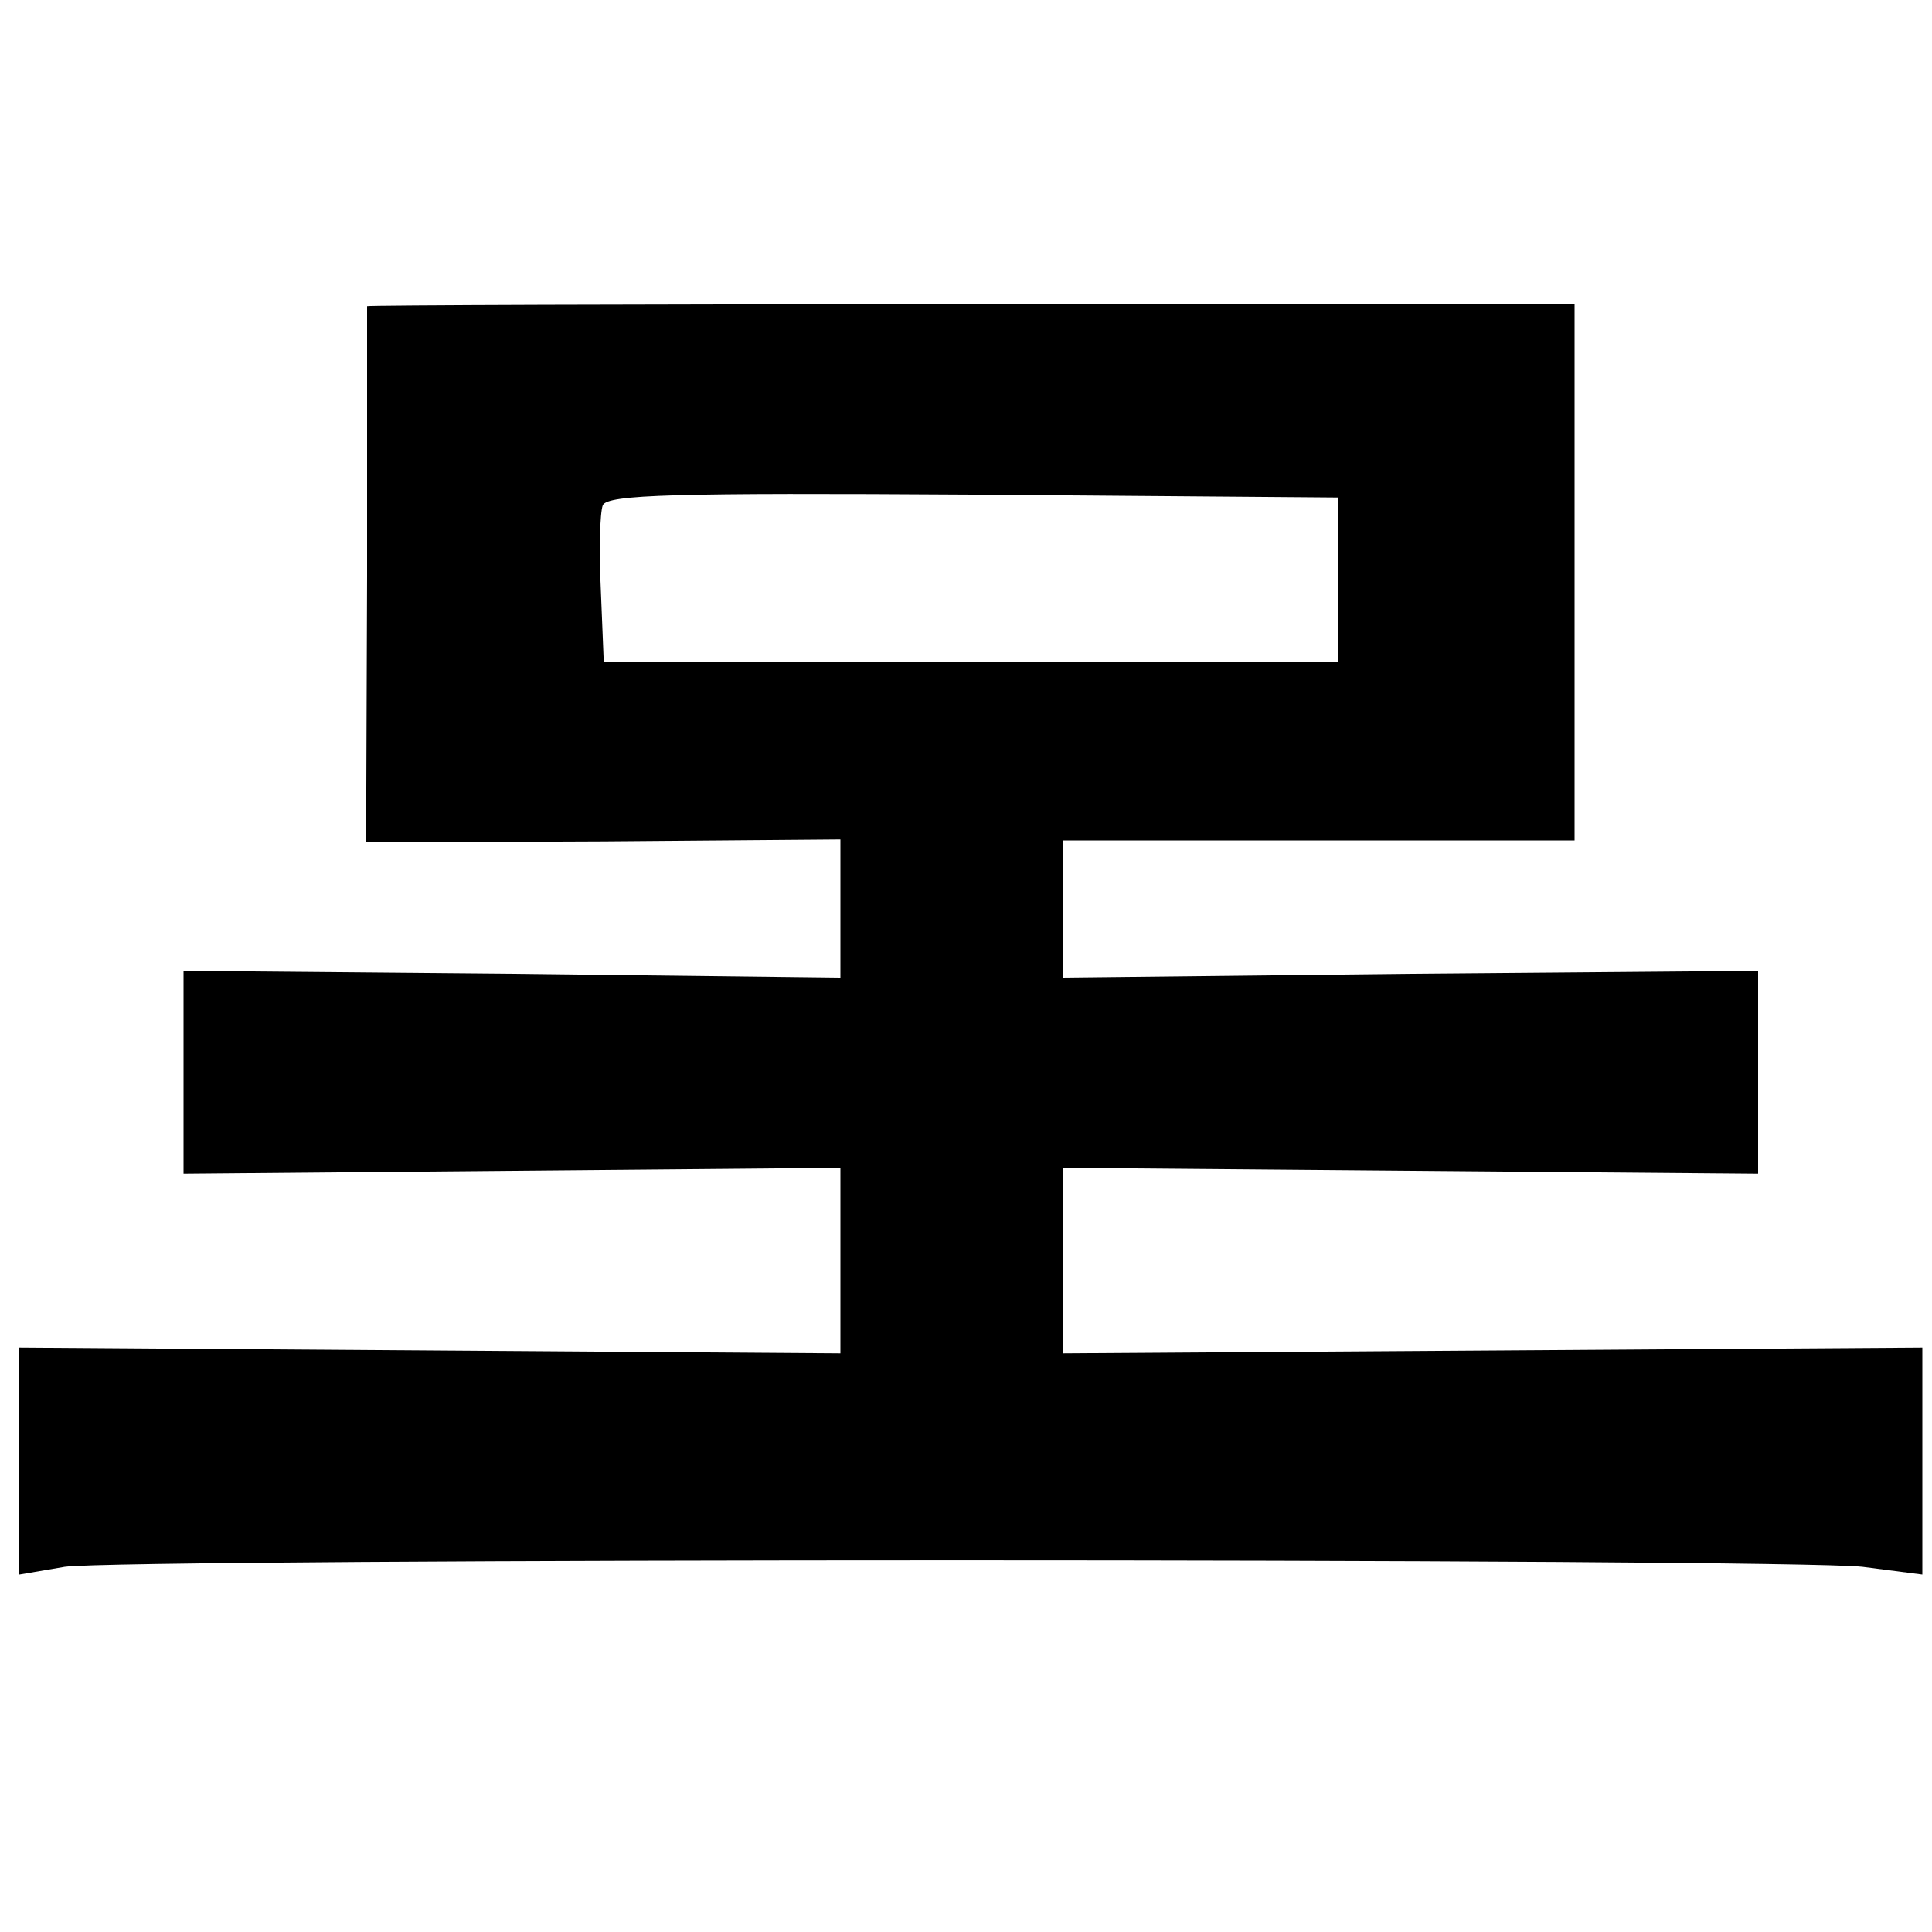
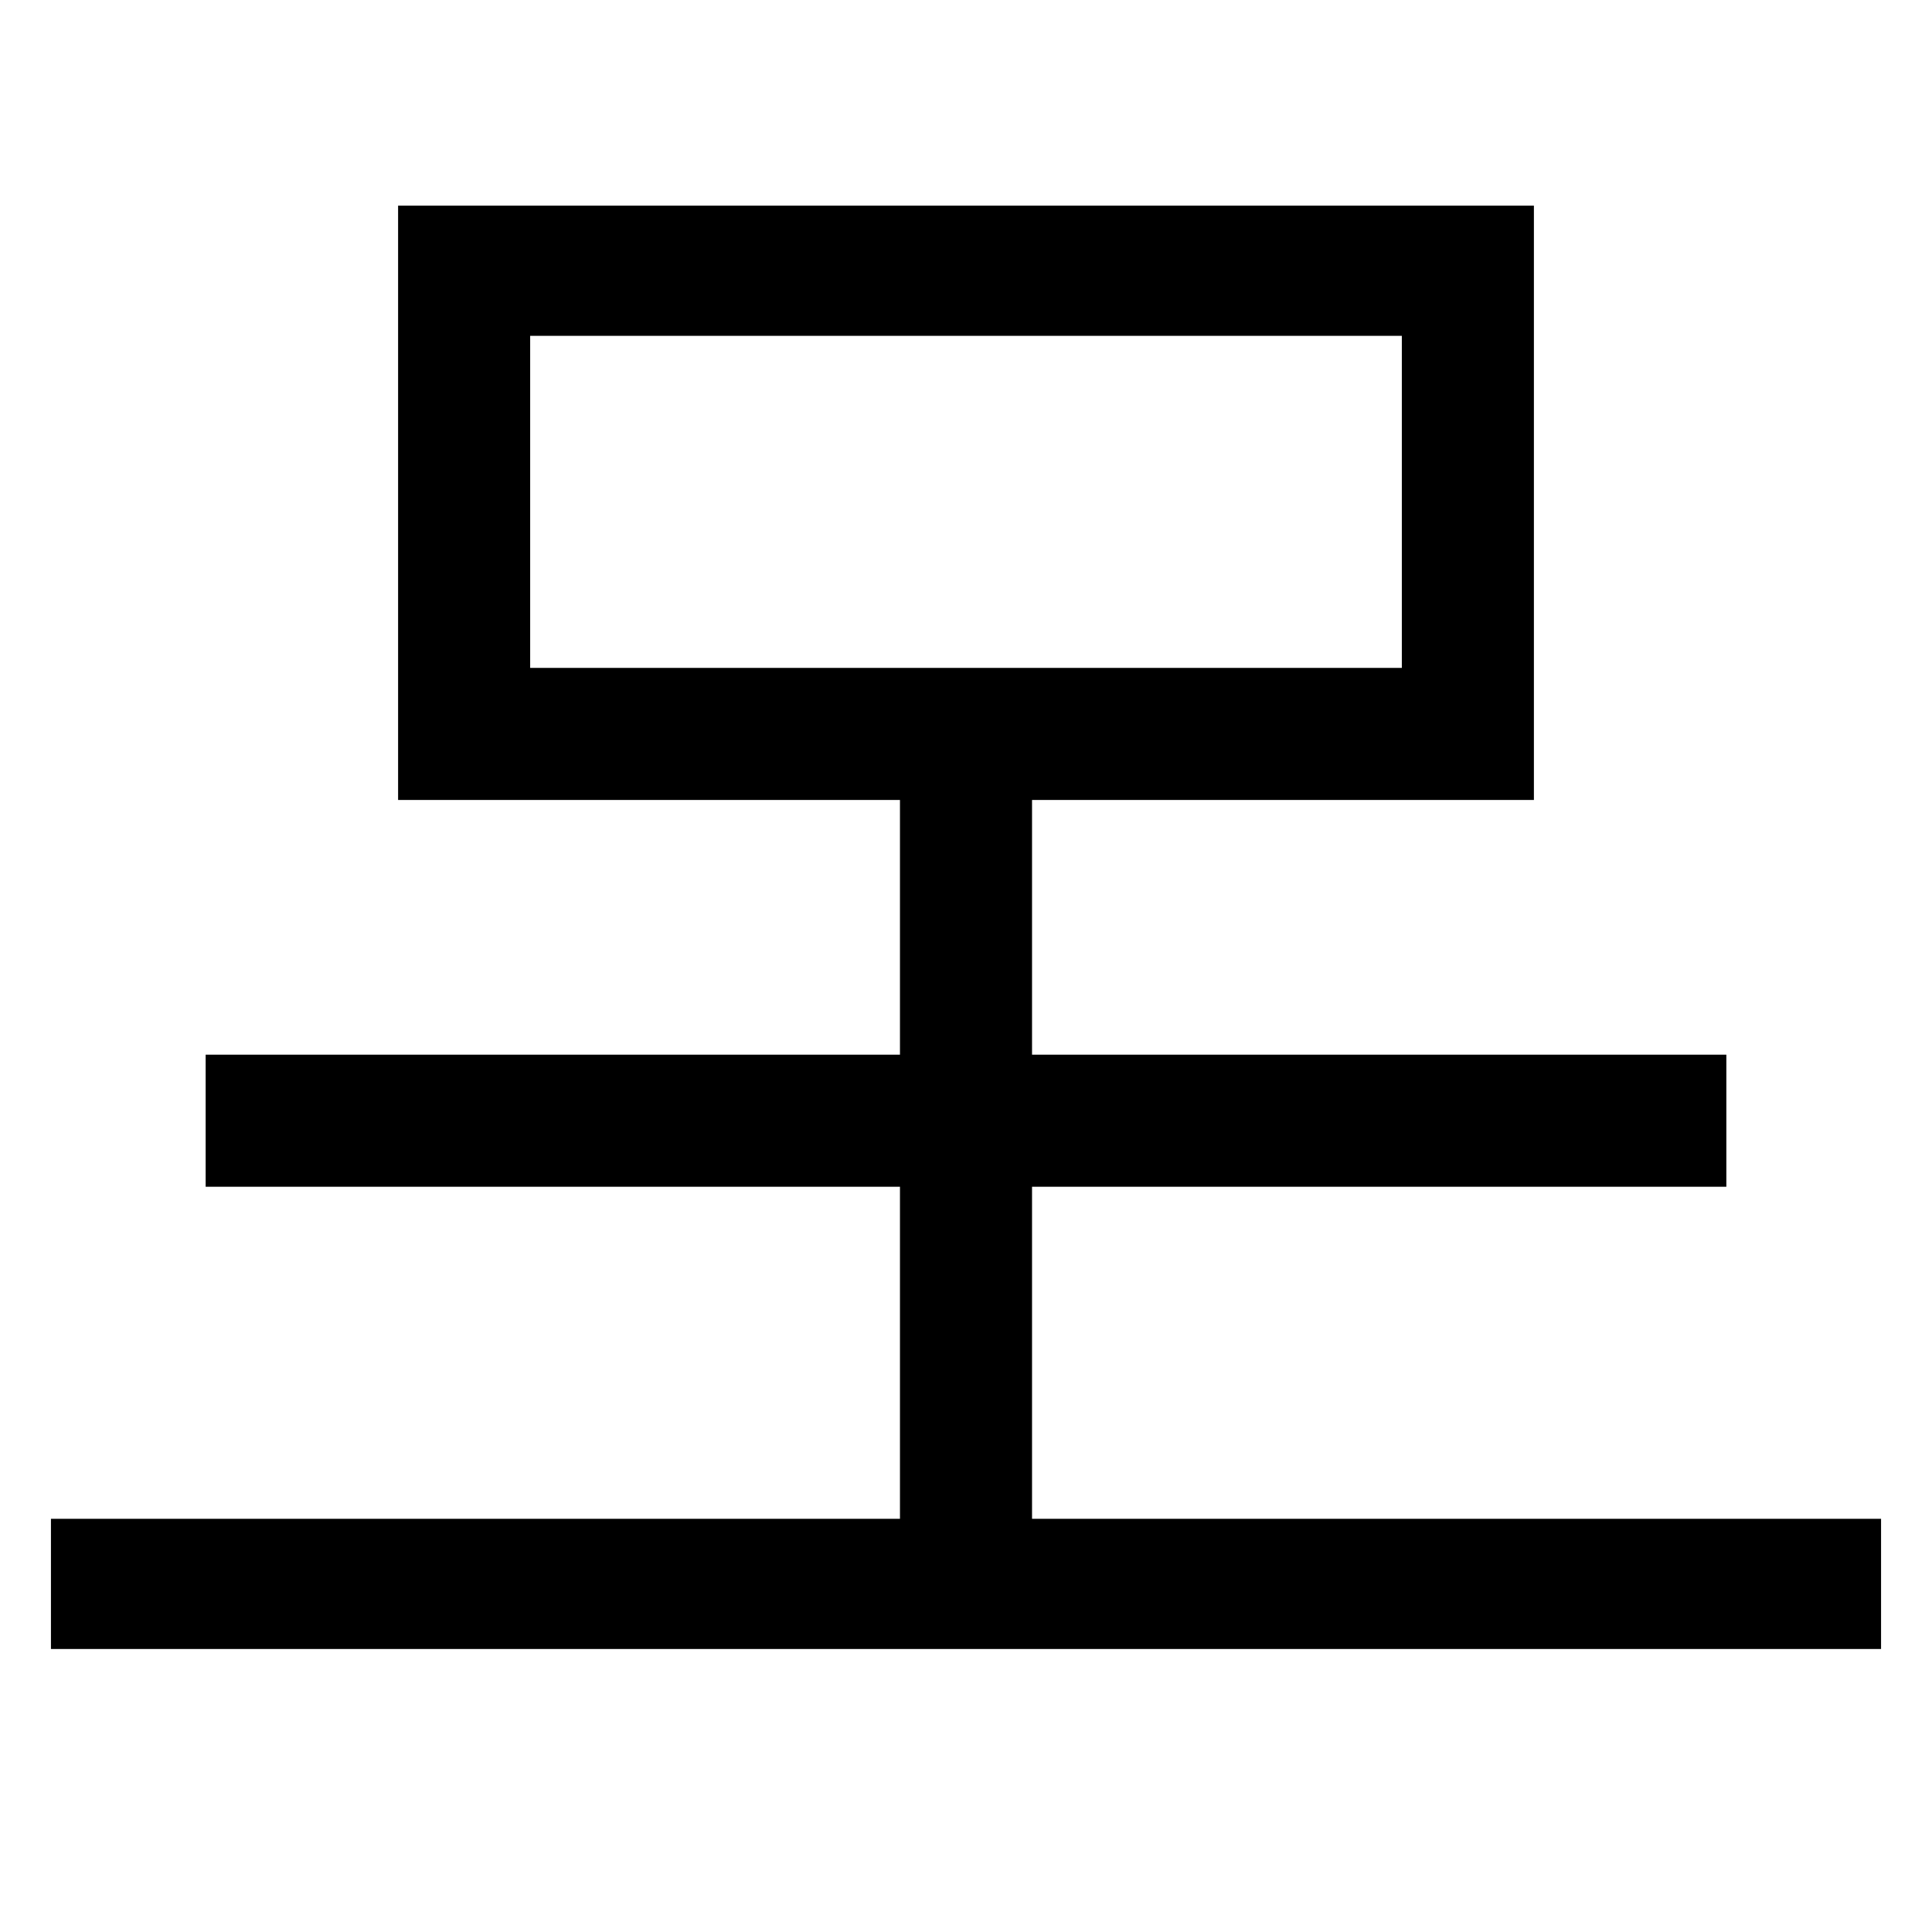
- <svg xmlns="http://www.w3.org/2000/svg" version="1.0" width="200pt" height="200pt" viewBox="0 0 200 200" preserveAspectRatio="xMidYMid meet">
-   <g transform="translate(0,200) scale(0.1,-0.1)" fill="#000000" stroke="none">
-     <path d="M380 1683 c0 -2 0 -127 0 -279 l-1 -276 246 1 245 2 0 -71 0 -72 -340 4 -340 3 0 -105 0 -105 340 3 340 3 0 -96 0 -96 -425 3 -425 3 0 -117 0 -118 47 8 c63 9 1779 9 1861 0 l62 -8 0 118 0 117 -445 -3 -445 -3 0 96 0 96 360 -3 360 -3 0 105 0 105 -360 -3 -360 -4 0 71 0 71 265 0 265 0 0 278 0 277 -625 0 c-344 0 -625 -1 -625 -2z m1005 -283 l0 -85 -380 0 -380 0 -3 74 c-2 41 -1 80 2 88 5 11 73 13 383 11 l378 -3 0 -85z" />
+ <svg xmlns="http://www.w3.org/2000/svg" version="1.0" width="1024pt" height="1024pt" viewBox="0 0 1024 1024" preserveAspectRatio="xMidYMid meet">
+   <g transform="translate(0,1024) scale(0.1,-0.1)" fill="#000000" stroke="none">
+     <path d="M2110 7575 l0 -1575 1330 0 1330 0 0 -675 0 -675 -1840 0 -1840 0 0 -350 0 -350 1840 0 1840 0 0 -880 0 -880 -2250 0 -2250 0 0 -345 0 -345 4850 0 4850 0 0 345 0 345 -2250 0 -2250 0 0 880 0 880 1840 0 1840 0 0 350 0 350 -1840 0 -1840 0 0 675 0 675 1330 0 1330 0 0 1575 0 1575 -3010 0 -3010 0 0 -1575z m5320 5 l0 -880 -2310 0 -2310 0 0 880 0 880 2310 0 2310 0 0 -880z" />
  </g>
</svg>
